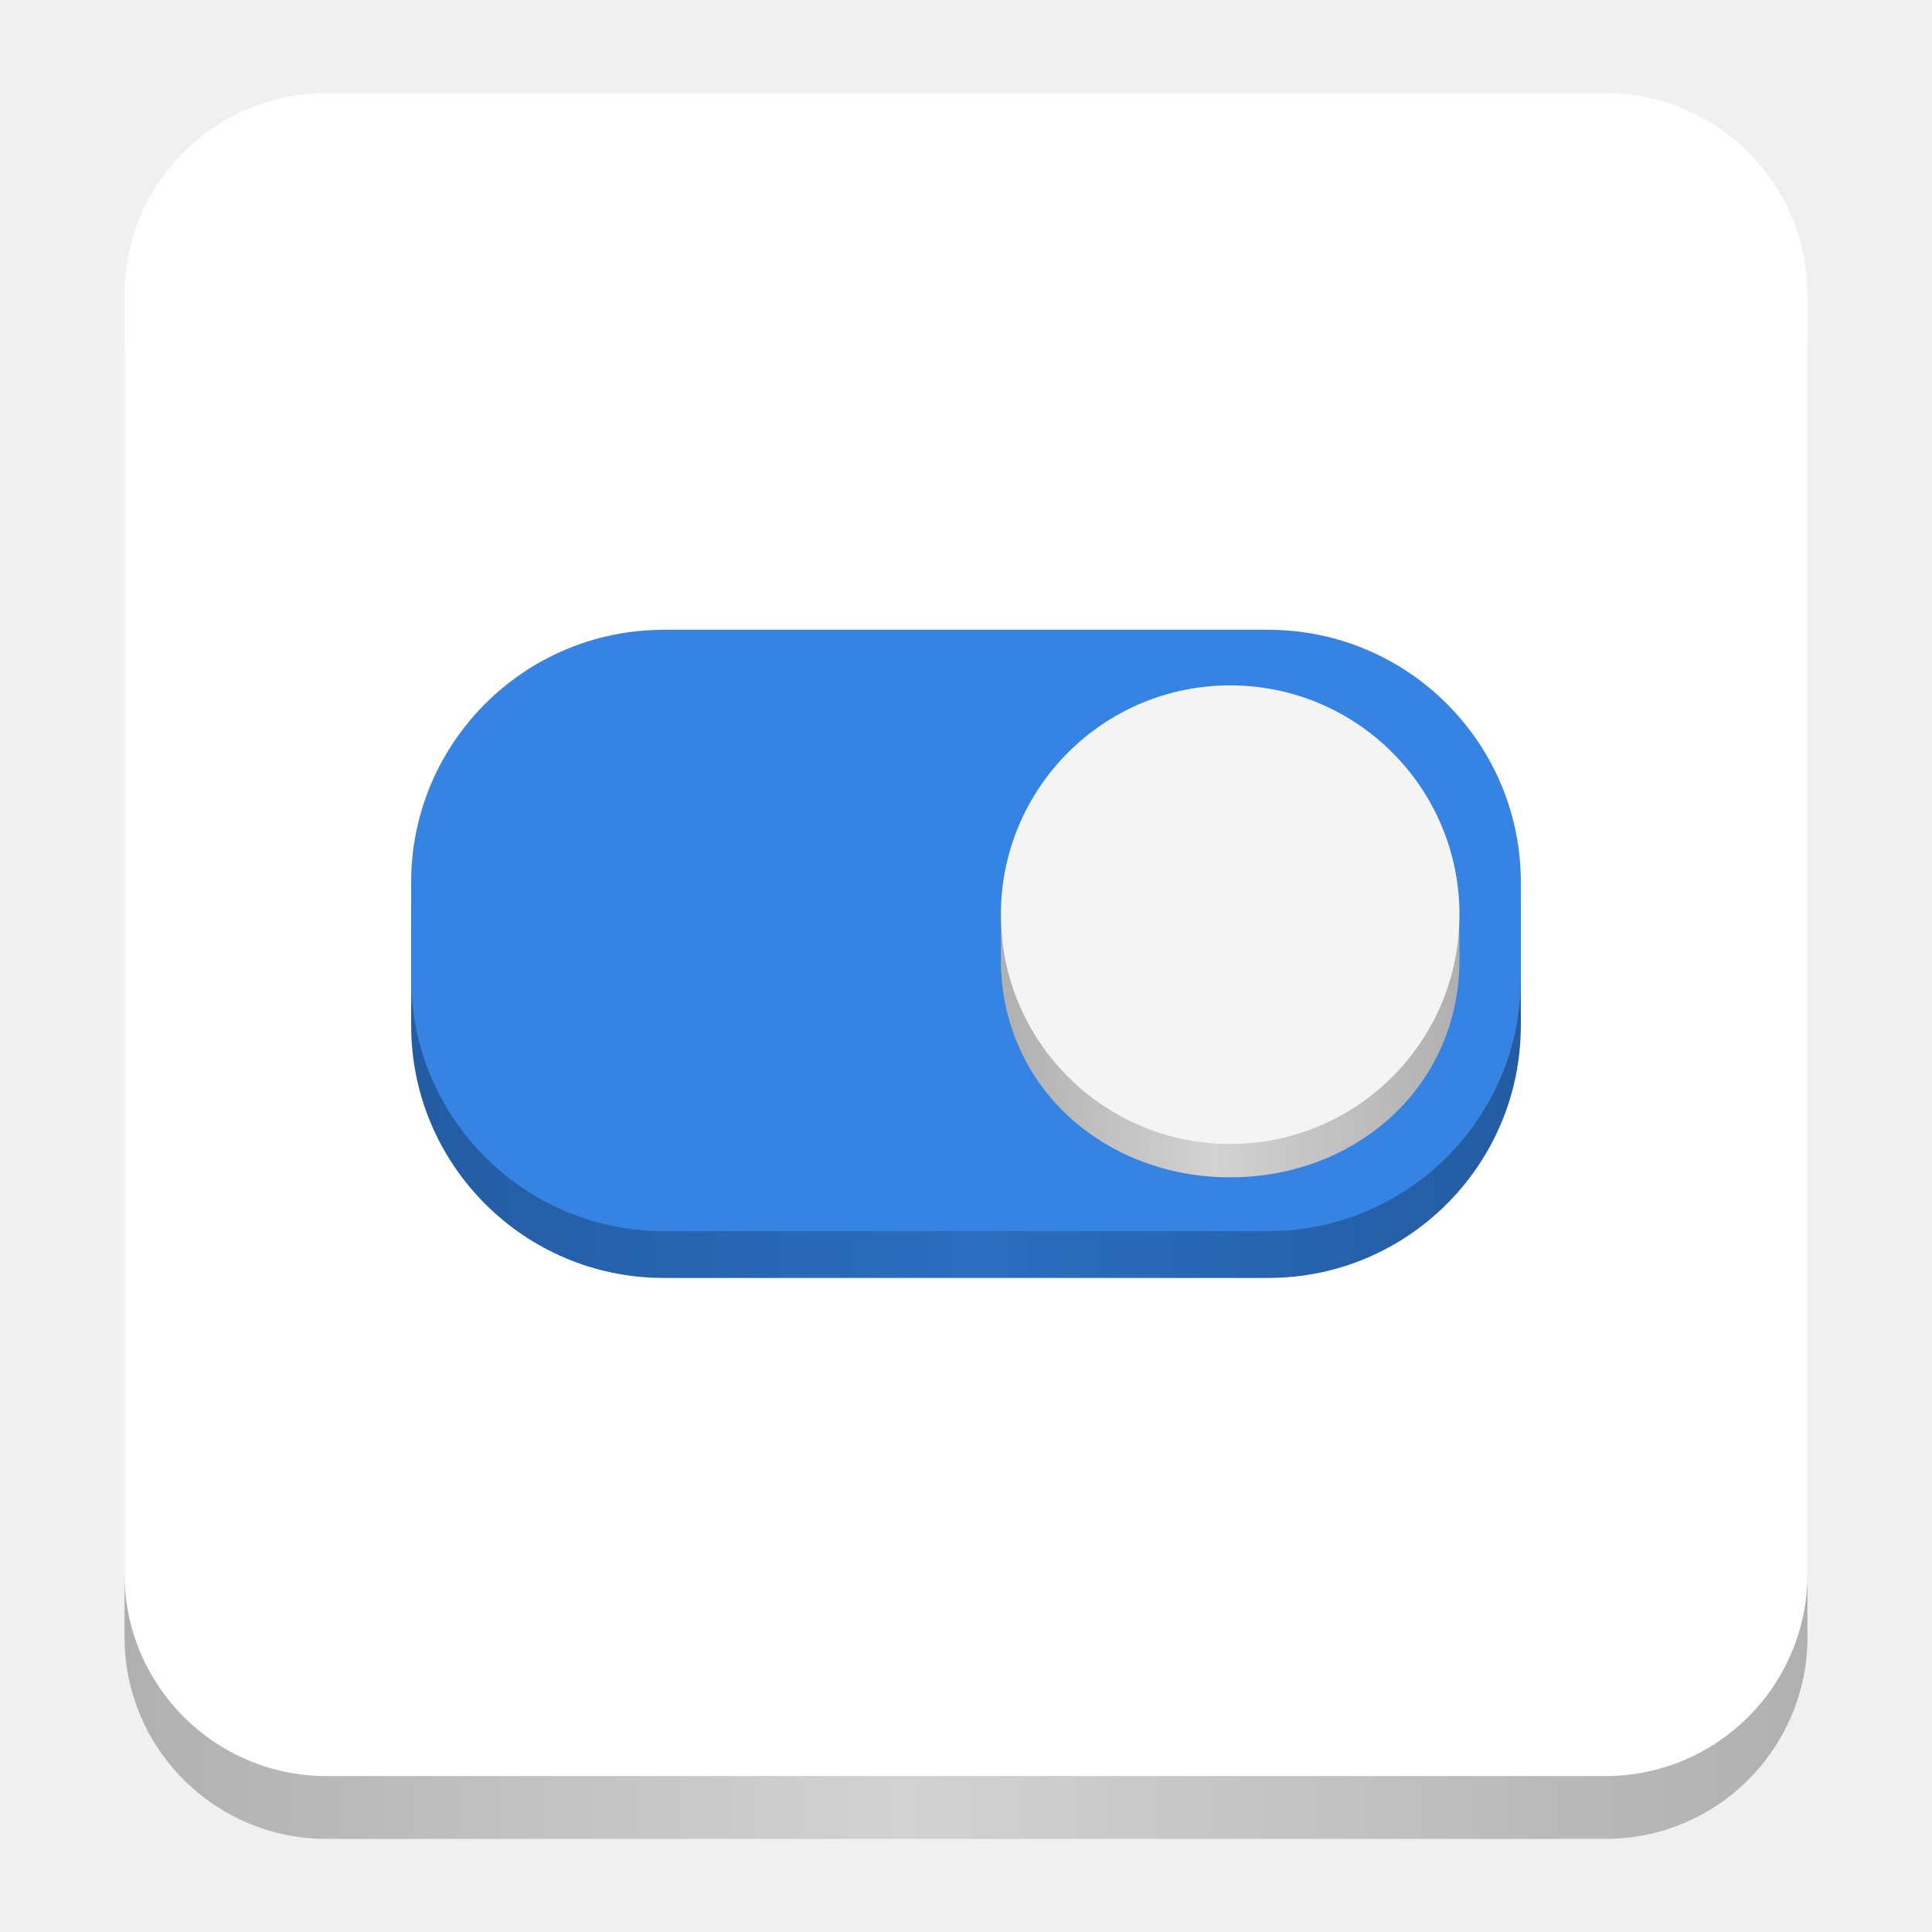
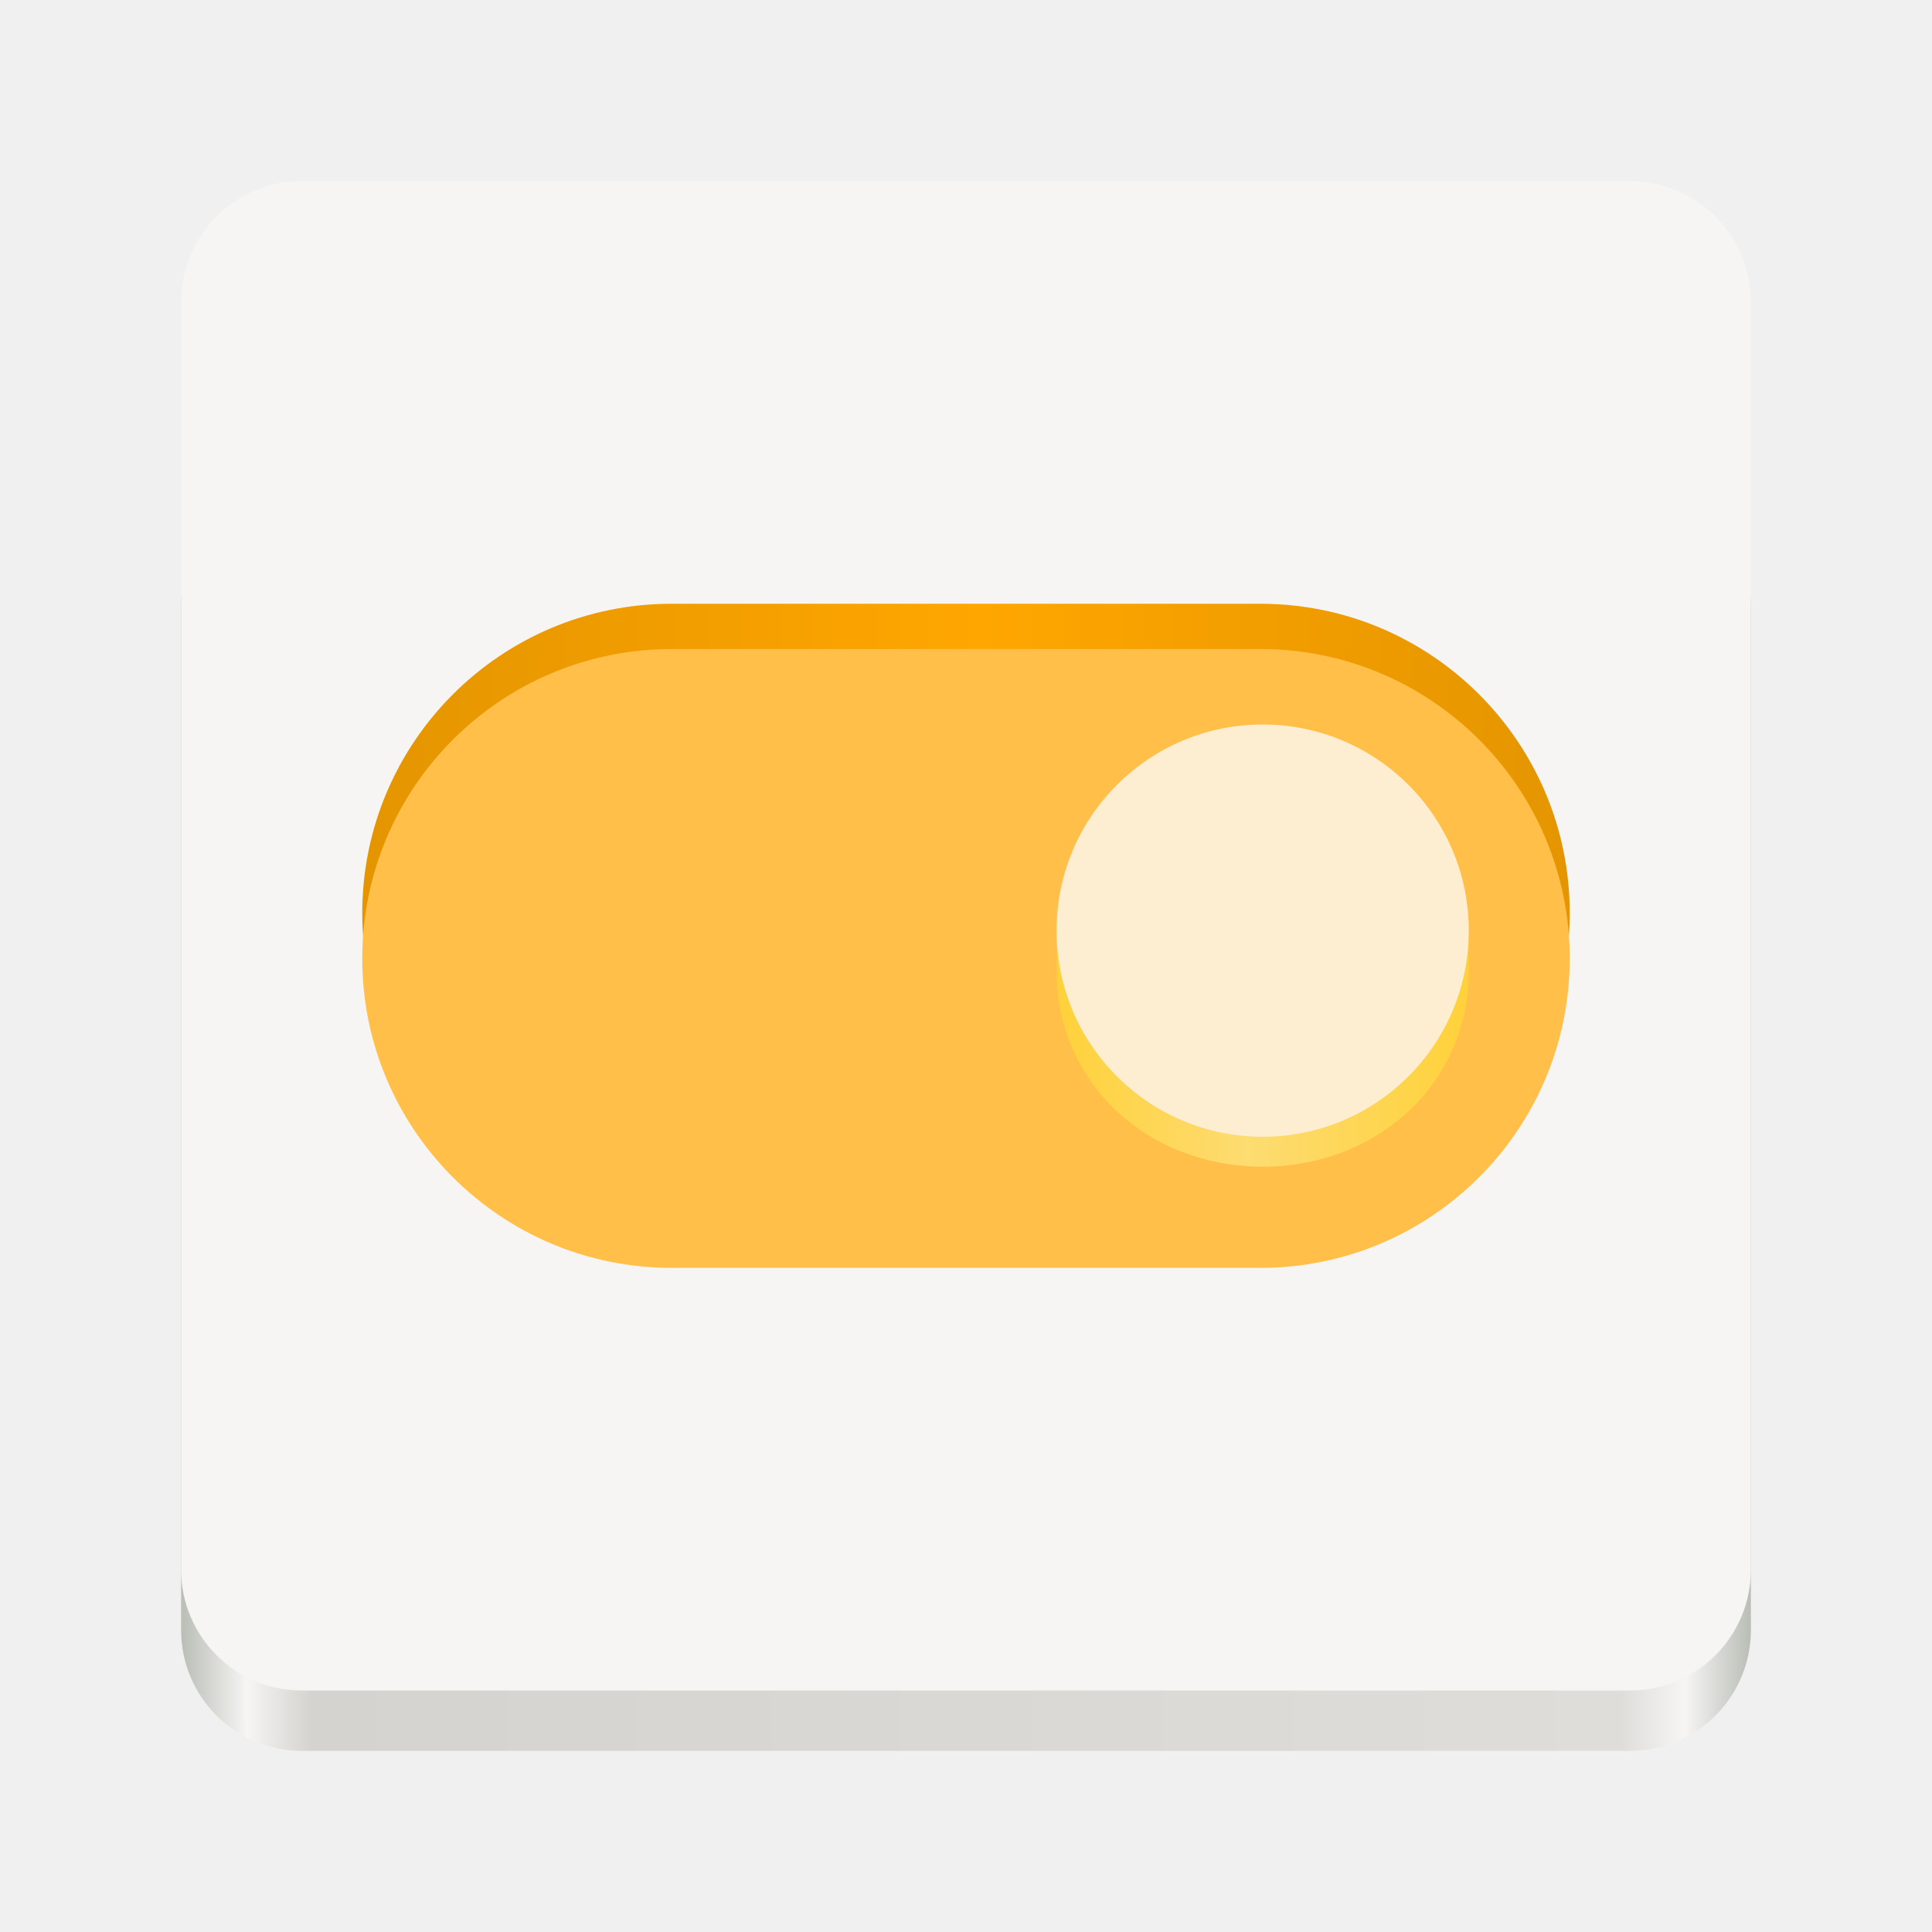
- <svg xmlns="http://www.w3.org/2000/svg" style="isolation:isolate" viewBox="0 0 512 512" width="512pt" height="512pt">
+ <svg xmlns="http://www.w3.org/2000/svg" width="128" height="128" viewBox="0 0 128 128" fill="none">
+   <path d="M108 32H20C15.582 32 12 35.582 12 40V108C12 112.418 15.582 116 20 116H108C112.418 116 116 112.418 116 108V40C116 35.582 112.418 32 108 32Z" fill="url(#paint0_linear_2_62)" />
+   <path d="M108 12H20C15.582 12 12 15.582 12 20V104C12 108.418 15.582 112 20 112H108C112.418 112 116 108.418 116 104V20C116 15.582 112.418 12 108 12Z" fill="#F6F5F4" />
+   <rect x="24" y="40" width="80" height="41" rx="20.5" fill="url(#paint1_linear_2_62)" />
+   <rect x="24" y="43" width="80" height="41" rx="20.5" fill="#FFBF48" />
+   <path d="M70.021 62.327C70.007 62.573 70 64.071 70 64.321C70 71.858 76.119 77.296 83.656 77.296C91.192 77.296 97.311 71.858 97.311 64.321C97.311 64.071 97.305 62.573 97.29 62.327C96.903 69.517 90.942 75.237 83.656 75.237C76.369 75.237 70.408 69.517 70.021 62.327Z" fill="url(#paint2_linear_2_62)" />
+   <path d="M83.656 75.311C91.197 75.311 97.311 69.197 97.311 61.656C97.311 54.114 91.197 48 83.656 48C76.114 48 70 54.114 70 61.656C70 69.197 76.114 75.311 83.656 75.311Z" fill="#FEEED1" />
  <defs>
-     <clipPath id="_clipPath_tBpaqtgonduIqUI0IoXepj4LSLvQISnE">
-       <rect width="512" height="512" />
-     </clipPath>
+     <linearGradient id="paint0_linear_2_62" x1="12" y1="64" x2="116" y2="64" gradientUnits="userSpaceOnUse">
+       <stop stop-color="#BABDB6" />
+       <stop offset="0.042" stop-color="#F6F5F4" />
+       <stop offset="0.083" stop-color="#D5D3CF" />
+       <stop offset="0.917" stop-color="#DEDDDA" />
+       <stop offset="0.958" stop-color="#F6F5F4" />
+       <stop offset="1" stop-color="#BABDB6" />
+     </linearGradient>
+     <linearGradient id="paint1_linear_2_62" x1="24" y1="60.5" x2="104" y2="60.5" gradientUnits="userSpaceOnUse">
+       <stop offset="0.004" stop-color="#E49500" />
+       <stop offset="0.512" stop-color="#FFA600" />
+       <stop offset="1" stop-color="#E49500" />
+     </linearGradient>
+     <linearGradient id="paint2_linear_2_62" x1="70" y1="69.811" x2="97.311" y2="69.811" gradientUnits="userSpaceOnUse">
+       <stop stop-color="#FFD13A" />
+       <stop offset="0.463" stop-color="#FDDC71" />
+       <stop offset="1" stop-color="#FFD13A" />
+     </linearGradient>
  </defs>
-   <g clip-path="url(#_clipPath_tBpaqtgonduIqUI0IoXepj4LSLvQISnE)">
-     <defs>
-       <linearGradient id="_lgradient_0" x1="0" y1="0.5" x2="1" y2="0.5">
-         <stop offset="0%" style="stop-color:#B0B0B0" />
-         <stop offset="46.25%" style="stop-color:#D2D2D2" />
-         <stop offset="100%" style="stop-color:#B0B0B0" />
-       </linearGradient>
-     </defs>
-     <path d="M 86.52 41.333 L 425.48 41.333 C 455.018 41.333 479 65.315 479 94.853 L 479 433.813 C 479 463.352 455.018 487.333 425.48 487.333 L 86.52 487.333 C 56.982 487.333 33 463.352 33 433.813 L 33 94.853 C 33 65.315 56.982 41.333 86.52 41.333 Z" style="stroke:none;fill:url(#_lgradient_0);stroke-miterlimit:10;" />
-     <path d="M 86.52 24.667 L 425.48 24.667 C 455.018 24.667 479 48.648 479 78.187 L 479 417.147 C 479 446.685 455.018 470.667 425.48 470.667 L 86.52 470.667 C 56.982 470.667 33 446.685 33 417.147 L 33 78.187 C 33 48.648 56.982 24.667 86.52 24.667 Z" style="stroke:none;fill:#FFFFFF;stroke-miterlimit:10;" />
-     <g>
-       <linearGradient id="_lgradient_1" x1="0" y1="0.5" x2="1" y2="0.5" gradientTransform="matrix(294.078,0,0,161.776,108.961,176.891)" gradientUnits="userSpaceOnUse">
-         <stop offset="0.417%" stop-opacity="1" style="stop-color:rgb(35,92,162)" />
-         <stop offset="51.25%" stop-opacity="1" style="stop-color:rgb(43,110,191)" />
-         <stop offset="100%" stop-opacity="1" style="stop-color:rgb(35,92,162)" />
-       </linearGradient>
-       <path d=" M 175.886 176.891 L 336.114 176.891 C 373.051 176.891 403.039 206.879 403.039 243.816 L 403.039 271.741 C 403.039 308.678 373.051 338.667 336.114 338.667 L 175.886 338.667 C 138.949 338.667 108.961 308.678 108.961 271.741 L 108.961 243.816 C 108.961 206.879 138.949 176.891 175.886 176.891 Z " fill="url(#_lgradient_1)" />
-       <path d=" M 175.886 166.904 L 336.114 166.904 C 373.051 166.904 403.039 196.892 403.039 233.829 L 403.039 259.324 C 403.039 296.262 373.051 326.25 336.114 326.25 L 175.886 326.25 C 138.949 326.25 108.961 296.262 108.961 259.324 L 108.961 233.829 C 108.961 196.892 138.949 166.904 175.886 166.904 Z " fill="rgb(53,132,228)" />
-       <g>
-         <linearGradient id="_lgradient_2" x1="0" y1="0.5" x2="1" y2="0.5" gradientTransform="matrix(121.538,0,0,66.616,265.239,245.384)" gradientUnits="userSpaceOnUse">
-           <stop offset="0%" stop-opacity="1" style="stop-color:rgb(176,176,176)" />
-           <stop offset="46.25%" stop-opacity="1" style="stop-color:rgb(210,210,210)" />
-           <stop offset="100%" stop-opacity="1" style="stop-color:rgb(176,176,176)" />
-         </linearGradient>
-         <path d=" M 265.331 245.384 C 265.269 246.481 265.239 253.147 265.239 254.26 C 265.239 287.8 292.468 312 326.008 312 C 359.547 312 386.777 287.8 386.777 254.26 C 386.777 253.147 386.747 246.481 386.684 245.384 C 384.962 277.383 358.434 302.835 326.008 302.835 C 293.582 302.835 267.053 277.383 265.331 245.384 Z " fill="url(#_lgradient_2)" />
-         <circle vector-effect="non-scaling-stroke" cx="326.008" cy="242.398" r="60.769" fill="rgb(244,244,244)" />
-       </g>
-     </g>
-   </g>
</svg>
